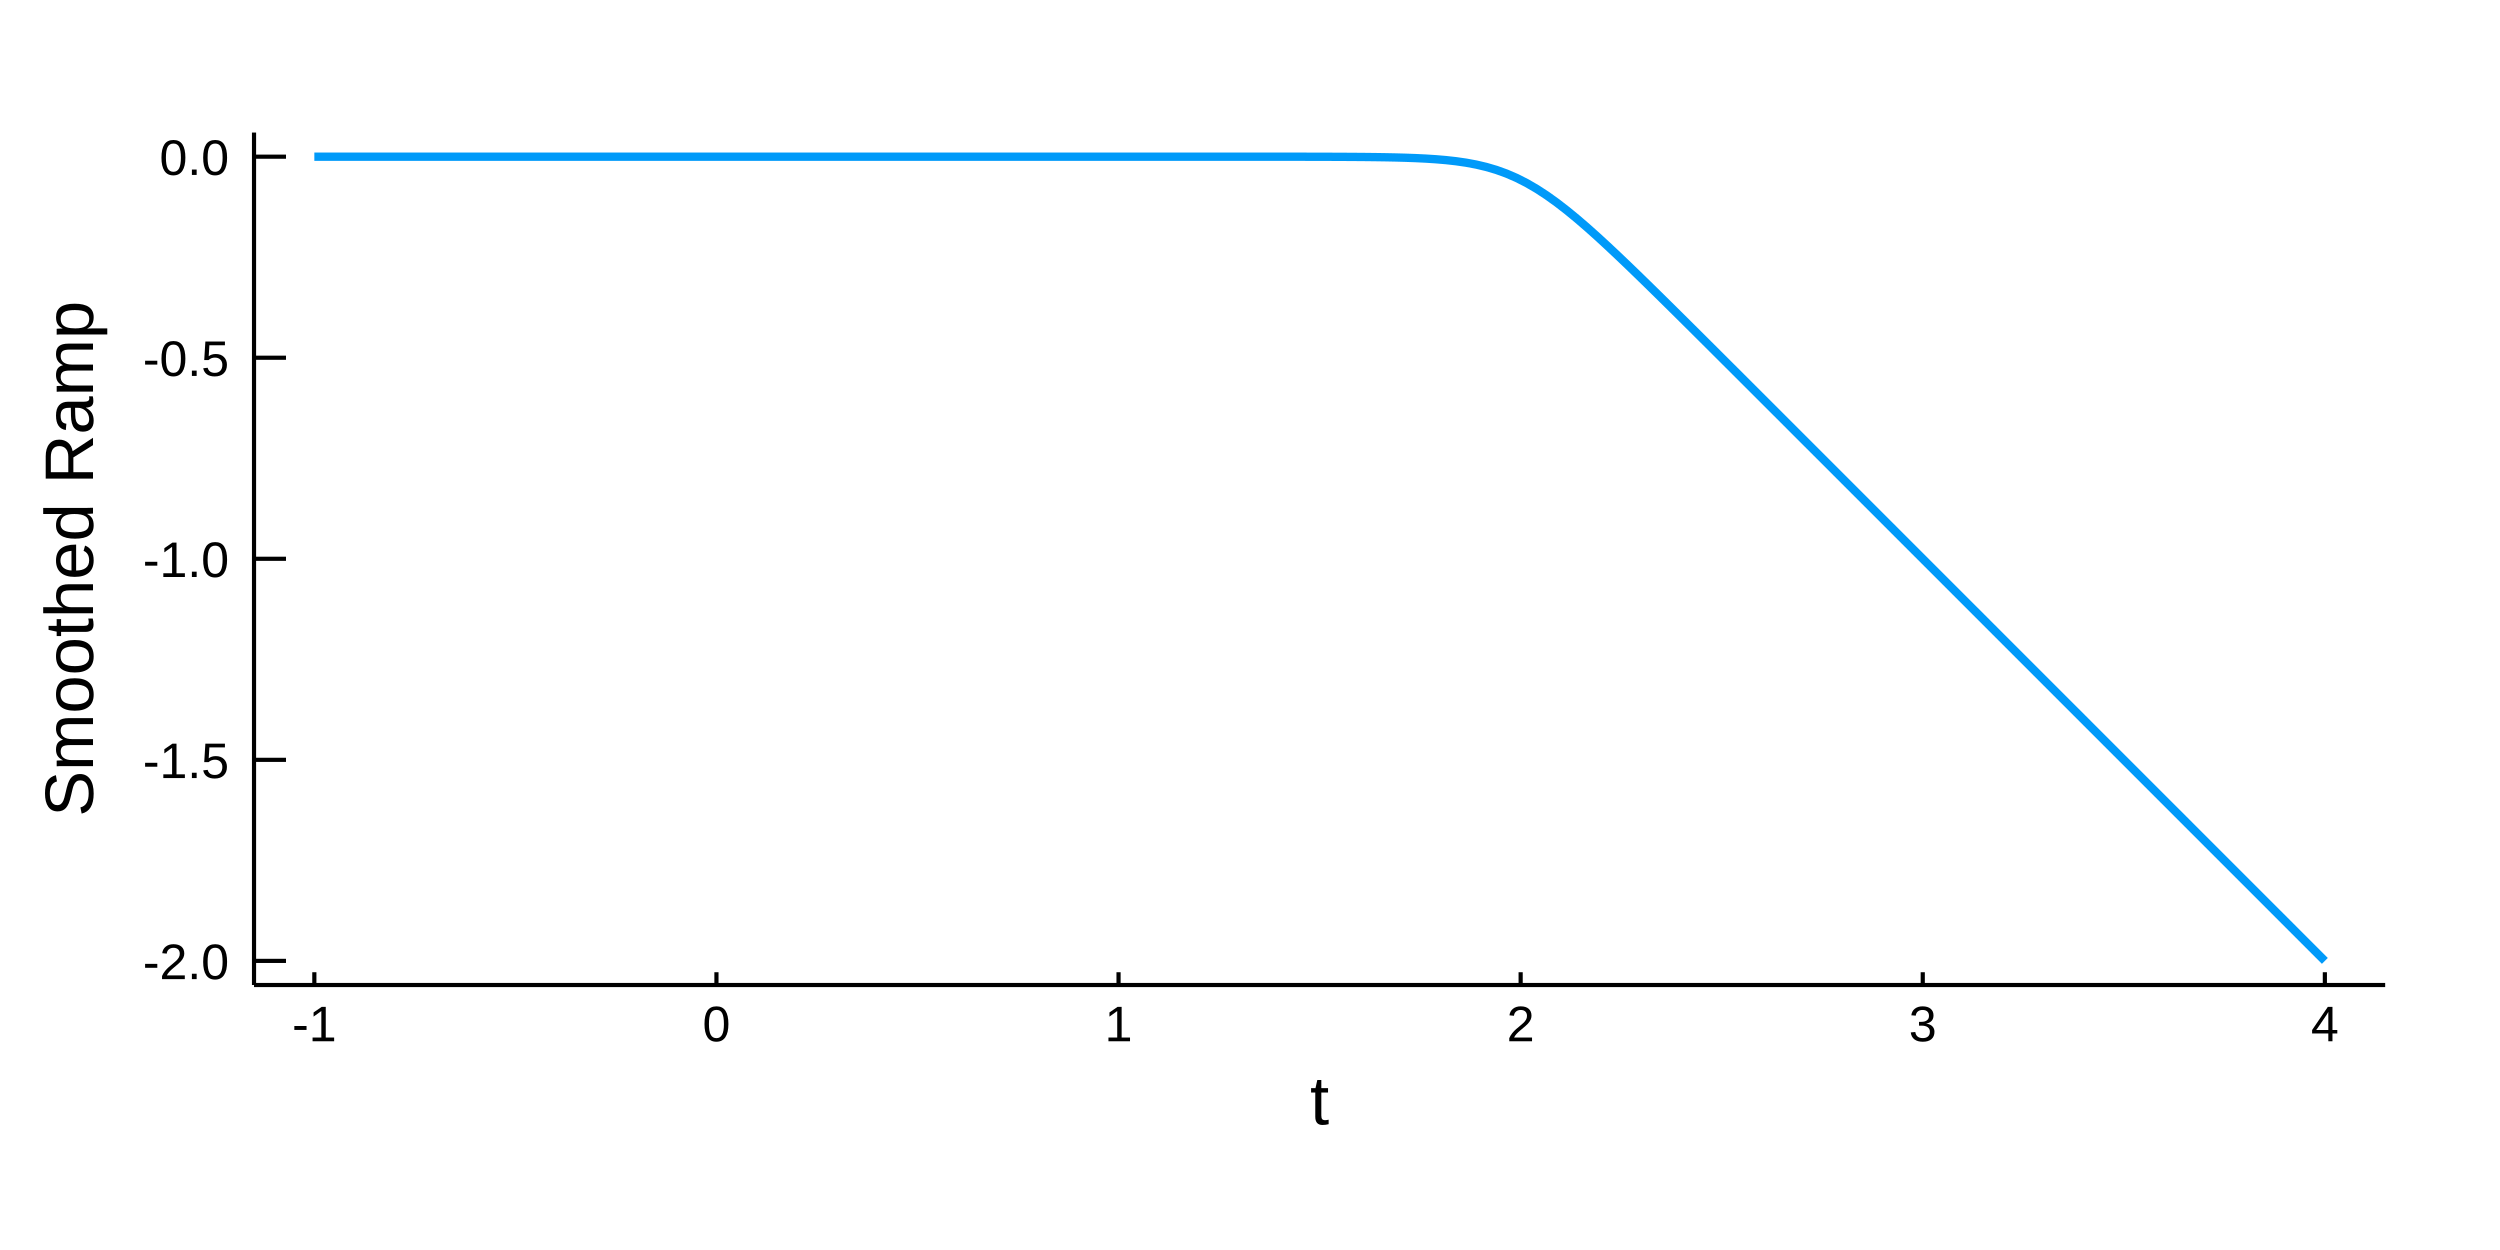
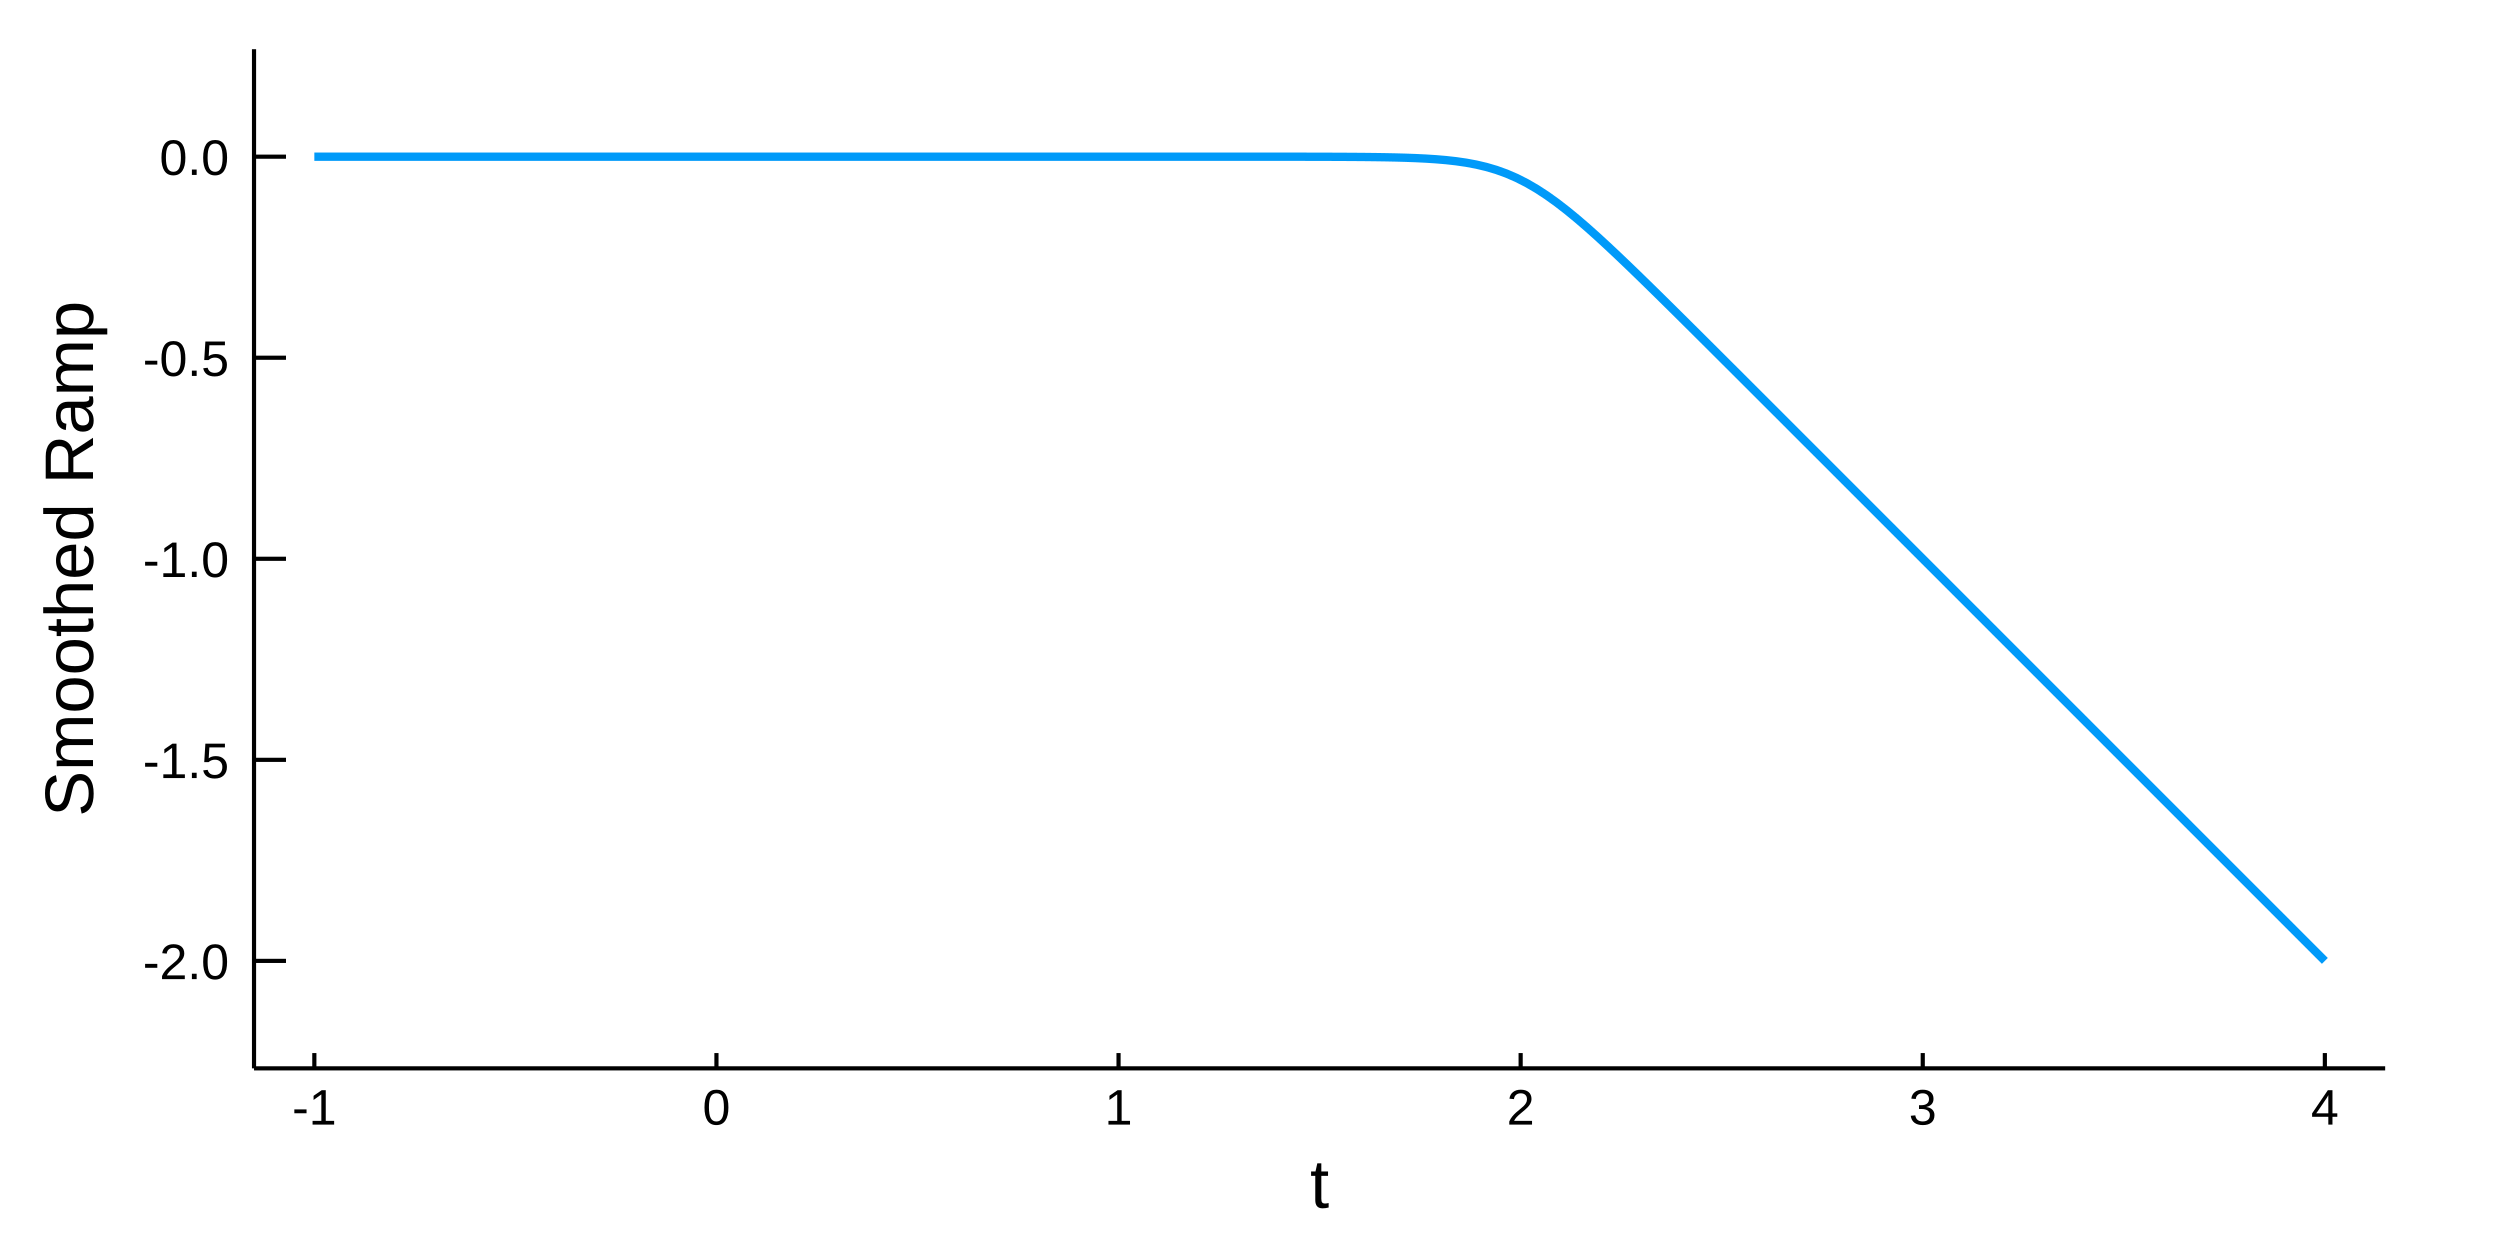
<svg xmlns="http://www.w3.org/2000/svg" width="600" height="300" viewBox="0 0 2400 1200">
  <defs>
-     <clipPath id="clip4800">
+     <clipPath id="clip1100">
      <rect x="0" y="0" width="2400" height="1200" />
    </clipPath>
  </defs>
-   <polygon clip-path="url(#clip4800)" points=" 0,1200 2400,1200 2400,0 0,0    " fill="#ffffff" fill-rule="evenodd" fill-opacity="1" />
+   <polygon clip-path="url(#clip1100)" points=" 0,1200 2400,1200 2400,0 0,0    " fill="#ffffff" fill-rule="evenodd" fill-opacity="1" />
  <defs>
-     <clipPath id="clip4801">
+     <clipPath id="clip1101">
      <rect x="480" y="0" width="1681" height="1200" />
    </clipPath>
  </defs>
-   <polygon clip-path="url(#clip4800)" points=" 243.864,945.611 2289.76,945.611 2289.76,127.251 243.864,127.251    " fill="#ffffff" fill-rule="evenodd" fill-opacity="1" />
+   <polygon clip-path="url(#clip1100)" points=" 243.864,1025.62 2289.76,1025.62 2289.76,47.244 243.864,47.244    " fill="#ffffff" fill-rule="evenodd" fill-opacity="1" />
  <defs>
-     <clipPath id="clip4802">
-       <rect x="243" y="127" width="2047" height="819" />
+     <clipPath id="clip1102">
+       <rect x="243" y="47" width="2047" height="979" />
    </clipPath>
  </defs>
-   <polyline clip-path="url(#clip4800)" style="stroke:#000000; stroke-width:4; stroke-opacity:1; fill:none" points="   243.864,945.611 2289.76,945.611    " />
-   <polyline clip-path="url(#clip4800)" style="stroke:#000000; stroke-width:4; stroke-opacity:1; fill:none" points="   243.864,945.611 243.864,127.251    " />
-   <polyline clip-path="url(#clip4800)" style="stroke:#000000; stroke-width:4; stroke-opacity:1; fill:none" points="   301.767,945.611 301.767,933.336    " />
-   <polyline clip-path="url(#clip4800)" style="stroke:#000000; stroke-width:4; stroke-opacity:1; fill:none" points="   687.786,945.611 687.786,933.336    " />
-   <polyline clip-path="url(#clip4800)" style="stroke:#000000; stroke-width:4; stroke-opacity:1; fill:none" points="   1073.8,945.611 1073.8,933.336    " />
-   <polyline clip-path="url(#clip4800)" style="stroke:#000000; stroke-width:4; stroke-opacity:1; fill:none" points="   1459.82,945.611 1459.82,933.336    " />
-   <polyline clip-path="url(#clip4800)" style="stroke:#000000; stroke-width:4; stroke-opacity:1; fill:none" points="   1845.84,945.611 1845.84,933.336    " />
-   <polyline clip-path="url(#clip4800)" style="stroke:#000000; stroke-width:4; stroke-opacity:1; fill:none" points="   2231.86,945.611 2231.86,933.336    " />
-   <polyline clip-path="url(#clip4800)" style="stroke:#000000; stroke-width:4; stroke-opacity:1; fill:none" points="   243.864,922.45 274.553,922.45    " />
-   <polyline clip-path="url(#clip4800)" style="stroke:#000000; stroke-width:4; stroke-opacity:1; fill:none" points="   243.864,729.441 274.553,729.441    " />
-   <polyline clip-path="url(#clip4800)" style="stroke:#000000; stroke-width:4; stroke-opacity:1; fill:none" points="   243.864,536.431 274.553,536.431    " />
-   <polyline clip-path="url(#clip4800)" style="stroke:#000000; stroke-width:4; stroke-opacity:1; fill:none" points="   243.864,343.422 274.553,343.422    " />
-   <polyline clip-path="url(#clip4800)" style="stroke:#000000; stroke-width:4; stroke-opacity:1; fill:none" points="   243.864,150.413 274.553,150.413    " />
-   <g clip-path="url(#clip4800)">
-     <text style="fill:#000000; fill-opacity:1; font-family:Arial,Helvetica Neue,Helvetica,sans-serif; font-size:48px; text-anchor:middle;" transform="rotate(0, 301.767, 999.611)" x="301.767" y="999.611">-1</text>
+   <polyline clip-path="url(#clip1100)" style="stroke:#000000; stroke-width:4; stroke-opacity:1; fill:none" points="   243.864,1025.62 2289.76,1025.62    " />
+   <polyline clip-path="url(#clip1100)" style="stroke:#000000; stroke-width:4; stroke-opacity:1; fill:none" points="   243.864,1025.62 243.864,47.244    " />
+   <polyline clip-path="url(#clip1100)" style="stroke:#000000; stroke-width:4; stroke-opacity:1; fill:none" points="   301.767,1025.62 301.767,1010.94    " />
+   <polyline clip-path="url(#clip1100)" style="stroke:#000000; stroke-width:4; stroke-opacity:1; fill:none" points="   687.786,1025.62 687.786,1010.94    " />
+   <polyline clip-path="url(#clip1100)" style="stroke:#000000; stroke-width:4; stroke-opacity:1; fill:none" points="   1073.8,1025.62 1073.8,1010.94    " />
+   <polyline clip-path="url(#clip1100)" style="stroke:#000000; stroke-width:4; stroke-opacity:1; fill:none" points="   1459.82,1025.62 1459.82,1010.94    " />
+   <polyline clip-path="url(#clip1100)" style="stroke:#000000; stroke-width:4; stroke-opacity:1; fill:none" points="   1845.84,1025.62 1845.84,1010.94    " />
+   <polyline clip-path="url(#clip1100)" style="stroke:#000000; stroke-width:4; stroke-opacity:1; fill:none" points="   2231.86,1025.62 2231.86,1010.94    " />
+   <polyline clip-path="url(#clip1100)" style="stroke:#000000; stroke-width:4; stroke-opacity:1; fill:none" points="   243.864,922.45 274.553,922.45    " />
+   <polyline clip-path="url(#clip1100)" style="stroke:#000000; stroke-width:4; stroke-opacity:1; fill:none" points="   243.864,729.441 274.553,729.441    " />
+   <polyline clip-path="url(#clip1100)" style="stroke:#000000; stroke-width:4; stroke-opacity:1; fill:none" points="   243.864,536.431 274.553,536.431    " />
+   <polyline clip-path="url(#clip1100)" style="stroke:#000000; stroke-width:4; stroke-opacity:1; fill:none" points="   243.864,343.422 274.553,343.422    " />
+   <polyline clip-path="url(#clip1100)" style="stroke:#000000; stroke-width:4; stroke-opacity:1; fill:none" points="   243.864,150.413 274.553,150.413    " />
+   <g clip-path="url(#clip1100)">
+     <text style="fill:#000000; fill-opacity:1; font-family:Arial,Helvetica Neue,Helvetica,sans-serif; font-size:48px; text-anchor:middle;" transform="rotate(0, 301.767, 1079.62)" x="301.767" y="1079.62">-1</text>
  </g>
-   <g clip-path="url(#clip4800)">
-     <text style="fill:#000000; fill-opacity:1; font-family:Arial,Helvetica Neue,Helvetica,sans-serif; font-size:48px; text-anchor:middle;" transform="rotate(0, 687.786, 999.611)" x="687.786" y="999.611">0</text>
+   <g clip-path="url(#clip1100)">
+     <text style="fill:#000000; fill-opacity:1; font-family:Arial,Helvetica Neue,Helvetica,sans-serif; font-size:48px; text-anchor:middle;" transform="rotate(0, 687.786, 1079.62)" x="687.786" y="1079.62">0</text>
  </g>
-   <g clip-path="url(#clip4800)">
-     <text style="fill:#000000; fill-opacity:1; font-family:Arial,Helvetica Neue,Helvetica,sans-serif; font-size:48px; text-anchor:middle;" transform="rotate(0, 1073.8, 999.611)" x="1073.8" y="999.611">1</text>
+   <g clip-path="url(#clip1100)">
+     <text style="fill:#000000; fill-opacity:1; font-family:Arial,Helvetica Neue,Helvetica,sans-serif; font-size:48px; text-anchor:middle;" transform="rotate(0, 1073.8, 1079.62)" x="1073.8" y="1079.62">1</text>
  </g>
-   <g clip-path="url(#clip4800)">
-     <text style="fill:#000000; fill-opacity:1; font-family:Arial,Helvetica Neue,Helvetica,sans-serif; font-size:48px; text-anchor:middle;" transform="rotate(0, 1459.82, 999.611)" x="1459.82" y="999.611">2</text>
+   <g clip-path="url(#clip1100)">
+     <text style="fill:#000000; fill-opacity:1; font-family:Arial,Helvetica Neue,Helvetica,sans-serif; font-size:48px; text-anchor:middle;" transform="rotate(0, 1459.82, 1079.62)" x="1459.82" y="1079.62">2</text>
  </g>
-   <g clip-path="url(#clip4800)">
-     <text style="fill:#000000; fill-opacity:1; font-family:Arial,Helvetica Neue,Helvetica,sans-serif; font-size:48px; text-anchor:middle;" transform="rotate(0, 1845.84, 999.611)" x="1845.84" y="999.611">3</text>
+   <g clip-path="url(#clip1100)">
+     <text style="fill:#000000; fill-opacity:1; font-family:Arial,Helvetica Neue,Helvetica,sans-serif; font-size:48px; text-anchor:middle;" transform="rotate(0, 1845.84, 1079.62)" x="1845.84" y="1079.62">3</text>
  </g>
-   <g clip-path="url(#clip4800)">
-     <text style="fill:#000000; fill-opacity:1; font-family:Arial,Helvetica Neue,Helvetica,sans-serif; font-size:48px; text-anchor:middle;" transform="rotate(0, 2231.86, 999.611)" x="2231.86" y="999.611">4</text>
+   <g clip-path="url(#clip1100)">
+     <text style="fill:#000000; fill-opacity:1; font-family:Arial,Helvetica Neue,Helvetica,sans-serif; font-size:48px; text-anchor:middle;" transform="rotate(0, 2231.86, 1079.62)" x="2231.86" y="1079.62">4</text>
  </g>
-   <g clip-path="url(#clip4800)">
+   <g clip-path="url(#clip1100)">
    <text style="fill:#000000; fill-opacity:1; font-family:Arial,Helvetica Neue,Helvetica,sans-serif; font-size:48px; text-anchor:end;" transform="rotate(0, 219.864, 939.95)" x="219.864" y="939.95">-2.0</text>
  </g>
-   <g clip-path="url(#clip4800)">
+   <g clip-path="url(#clip1100)">
    <text style="fill:#000000; fill-opacity:1; font-family:Arial,Helvetica Neue,Helvetica,sans-serif; font-size:48px; text-anchor:end;" transform="rotate(0, 219.864, 746.941)" x="219.864" y="746.941">-1.5</text>
  </g>
-   <g clip-path="url(#clip4800)">
+   <g clip-path="url(#clip1100)">
    <text style="fill:#000000; fill-opacity:1; font-family:Arial,Helvetica Neue,Helvetica,sans-serif; font-size:48px; text-anchor:end;" transform="rotate(0, 219.864, 553.931)" x="219.864" y="553.931">-1.0</text>
  </g>
-   <g clip-path="url(#clip4800)">
+   <g clip-path="url(#clip1100)">
    <text style="fill:#000000; fill-opacity:1; font-family:Arial,Helvetica Neue,Helvetica,sans-serif; font-size:48px; text-anchor:end;" transform="rotate(0, 219.864, 360.922)" x="219.864" y="360.922">-0.5</text>
  </g>
-   <g clip-path="url(#clip4800)">
+   <g clip-path="url(#clip1100)">
    <text style="fill:#000000; fill-opacity:1; font-family:Arial,Helvetica Neue,Helvetica,sans-serif; font-size:48px; text-anchor:end;" transform="rotate(0, 219.864, 167.913)" x="219.864" y="167.913">0.0</text>
  </g>
-   <g clip-path="url(#clip4800)">
-     <text style="fill:#000000; fill-opacity:1; font-family:Arial,Helvetica Neue,Helvetica,sans-serif; font-size:66px; text-anchor:middle;" transform="rotate(0, 1266.81, 1079.47)" x="1266.81" y="1079.47">t</text>
+   <g clip-path="url(#clip1100)">
+     <text style="fill:#000000; fill-opacity:1; font-family:Arial,Helvetica Neue,Helvetica,sans-serif; font-size:66px; text-anchor:middle;" transform="rotate(0, 1266.81, 1159.48)" x="1266.81" y="1159.48">t</text>
  </g>
-   <g clip-path="url(#clip4800)">
+   <g clip-path="url(#clip1100)">
    <text style="fill:#000000; fill-opacity:1; font-family:Arial,Helvetica Neue,Helvetica,sans-serif; font-size:66px; text-anchor:middle;" transform="rotate(-90, 89.2861, 536.431)" x="89.286" y="536.431">Smoothed Ramp</text>
  </g>
-   <polyline clip-path="url(#clip4802)" style="stroke:#009af9; stroke-width:8; stroke-opacity:1; fill:none" points="   301.767,150.413 311.466,150.413 321.165,150.413 330.864,150.413 340.563,150.413 350.262,150.413 359.961,150.413 369.66,150.413 379.359,150.413 389.058,150.413    398.757,150.413 408.456,150.413 418.155,150.413 427.854,150.413 437.552,150.413 447.251,150.413 456.95,150.413 466.649,150.413 476.348,150.413 486.047,150.413    495.746,150.413 505.445,150.413 515.144,150.413 524.843,150.413 534.542,150.413 544.241,150.413 553.94,150.413 563.639,150.413 573.338,150.413 583.037,150.413    592.736,150.413 602.435,150.413 612.134,150.413 621.833,150.413 631.532,150.413 641.231,150.413 650.93,150.413 660.629,150.413 670.328,150.413 680.027,150.413    689.726,150.413 699.425,150.413 709.124,150.413 718.822,150.413 728.521,150.413 738.22,150.413 747.919,150.413 757.618,150.413 767.317,150.413 777.016,150.413    786.715,150.413 796.414,150.413 806.113,150.413 815.812,150.413 825.511,150.413 835.21,150.413 844.909,150.413 854.608,150.413 864.307,150.413 874.006,150.413    883.705,150.413 893.404,150.413 903.103,150.413 912.802,150.413 922.501,150.413 932.2,150.413 941.899,150.413 951.598,150.413 961.297,150.413 970.996,150.413    980.695,150.413 990.393,150.413 1000.09,150.413 1009.79,150.413 1019.49,150.413 1029.19,150.413 1038.89,150.413 1048.59,150.413 1058.29,150.413 1067.99,150.413    1077.68,150.413 1087.38,150.413 1097.08,150.413 1106.78,150.413 1116.48,150.413 1126.18,150.414 1135.88,150.414 1145.58,150.414 1155.28,150.415 1164.97,150.416    1174.67,150.417 1184.37,150.419 1194.07,150.421 1203.77,150.424 1213.47,150.428 1223.17,150.433 1232.87,150.44 1242.57,150.45 1252.27,150.463 1261.96,150.481    1271.66,150.505 1281.36,150.538 1291.06,150.582 1300.76,150.641 1310.46,150.721 1320.16,150.829 1329.86,150.974 1339.56,151.169 1349.26,151.431 1358.95,151.781    1368.65,152.25 1378.35,152.872 1388.05,153.694 1397.75,154.774 1407.45,156.178 1417.15,157.984 1426.85,160.274 1436.55,163.132 1446.24,166.632 1455.94,170.829    1465.64,175.751 1475.34,181.396 1485.04,187.729 1494.74,194.69 1504.44,202.202 1514.14,210.182 1523.84,218.547 1533.54,227.223 1543.23,236.144 1552.93,245.255    1562.63,254.512 1572.33,263.88 1582.03,273.332 1591.73,282.847 1601.43,292.409 1611.13,302.007 1620.83,311.63 1630.53,321.273 1640.22,330.931 1649.92,340.599    1659.62,350.276 1669.32,359.958 1679.02,369.644 1688.72,379.334 1698.42,389.026 1708.12,398.72 1717.82,408.416 1727.51,418.112 1737.21,427.809 1746.91,437.506    1756.61,447.204 1766.31,456.902 1776.01,466.601 1785.71,476.299 1795.41,485.998 1805.11,495.696 1814.81,505.395 1824.5,515.094 1834.2,524.793 1843.9,534.492    1853.6,544.191 1863.3,553.89 1873,563.589 1882.7,573.287 1892.4,582.986 1902.1,592.685 1911.8,602.384 1921.49,612.083 1931.19,621.782 1940.89,631.481    1950.59,641.18 1960.29,650.879 1969.99,660.578 1979.69,670.277 1989.39,679.976 1999.09,689.675 2008.78,699.374 2018.48,709.073 2028.18,718.772 2037.88,728.471    2047.58,738.17 2057.28,747.869 2066.98,757.568 2076.68,767.267 2086.38,776.966 2096.08,786.665 2105.77,796.364 2115.47,806.063 2125.17,815.762 2134.87,825.461    2144.57,835.159 2154.27,844.858 2163.97,854.557 2173.67,864.256 2183.37,873.955 2193.07,883.654 2202.76,893.353 2212.46,903.052 2222.16,912.751 2231.86,922.45       " />
+   <polyline clip-path="url(#clip1102)" style="stroke:#009af9; stroke-width:8; stroke-opacity:1; fill:none" points="   301.767,150.413 311.466,150.413 321.165,150.413 330.864,150.413 340.563,150.413 350.262,150.413 359.961,150.413 369.66,150.413 379.359,150.413 389.058,150.413    398.757,150.413 408.456,150.413 418.155,150.413 427.854,150.413 437.552,150.413 447.251,150.413 456.95,150.413 466.649,150.413 476.348,150.413 486.047,150.413    495.746,150.413 505.445,150.413 515.144,150.413 524.843,150.413 534.542,150.413 544.241,150.413 553.94,150.413 563.639,150.413 573.338,150.413 583.037,150.413    592.736,150.413 602.435,150.413 612.134,150.413 621.833,150.413 631.532,150.413 641.231,150.413 650.93,150.413 660.629,150.413 670.328,150.413 680.027,150.413    689.726,150.413 699.425,150.413 709.124,150.413 718.822,150.413 728.521,150.413 738.22,150.413 747.919,150.413 757.618,150.413 767.317,150.413 777.016,150.413    786.715,150.413 796.414,150.413 806.113,150.413 815.812,150.413 825.511,150.413 835.21,150.413 844.909,150.413 854.608,150.413 864.307,150.413 874.006,150.413    883.705,150.413 893.404,150.413 903.103,150.413 912.802,150.413 922.501,150.413 932.2,150.413 941.899,150.413 951.598,150.413 961.297,150.413 970.996,150.413    980.695,150.413 990.393,150.413 1000.09,150.413 1009.79,150.413 1019.49,150.413 1029.19,150.413 1038.89,150.413 1048.59,150.413 1058.29,150.413 1067.99,150.413    1077.68,150.413 1087.38,150.413 1097.08,150.413 1106.78,150.413 1116.48,150.413 1126.18,150.414 1135.88,150.414 1145.58,150.414 1155.28,150.415 1164.97,150.416    1174.67,150.417 1184.37,150.419 1194.07,150.421 1203.77,150.424 1213.47,150.428 1223.17,150.433 1232.87,150.44 1242.57,150.45 1252.27,150.463 1261.96,150.481    1271.66,150.505 1281.36,150.538 1291.06,150.582 1300.76,150.641 1310.46,150.721 1320.16,150.829 1329.86,150.974 1339.56,151.169 1349.26,151.431 1358.95,151.781    1368.65,152.25 1378.35,152.872 1388.05,153.694 1397.75,154.774 1407.45,156.178 1417.15,157.984 1426.85,160.274 1436.55,163.132 1446.24,166.632 1455.94,170.829    1465.64,175.751 1475.34,181.396 1485.04,187.729 1494.74,194.69 1504.44,202.202 1514.14,210.182 1523.84,218.547 1533.54,227.223 1543.23,236.144 1552.93,245.255    1562.63,254.512 1572.33,263.88 1582.03,273.332 1591.73,282.847 1601.43,292.409 1611.13,302.007 1620.83,311.63 1630.53,321.273 1640.22,330.931 1649.92,340.599    1659.62,350.276 1669.32,359.958 1679.02,369.644 1688.72,379.334 1698.42,389.026 1708.12,398.72 1717.82,408.416 1727.51,418.112 1737.21,427.809 1746.91,437.506    1756.61,447.204 1766.31,456.902 1776.01,466.601 1785.71,476.299 1795.41,485.998 1805.11,495.696 1814.81,505.395 1824.5,515.094 1834.2,524.793 1843.9,534.492    1853.6,544.191 1863.3,553.89 1873,563.589 1882.7,573.287 1892.4,582.986 1902.1,592.685 1911.8,602.384 1921.49,612.083 1931.19,621.782 1940.89,631.481    1950.59,641.18 1960.29,650.879 1969.99,660.578 1979.69,670.277 1989.39,679.976 1999.09,689.675 2008.78,699.374 2018.48,709.073 2028.18,718.772 2037.88,728.471    2047.58,738.17 2057.28,747.869 2066.98,757.568 2076.68,767.267 2086.38,776.966 2096.08,786.665 2105.77,796.364 2115.47,806.063 2125.17,815.762 2134.87,825.461    2144.57,835.159 2154.27,844.858 2163.97,854.557 2173.67,864.256 2183.37,873.955 2193.07,883.654 2202.76,893.353 2212.46,903.052 2222.16,912.751 2231.86,922.45       " />
</svg>
